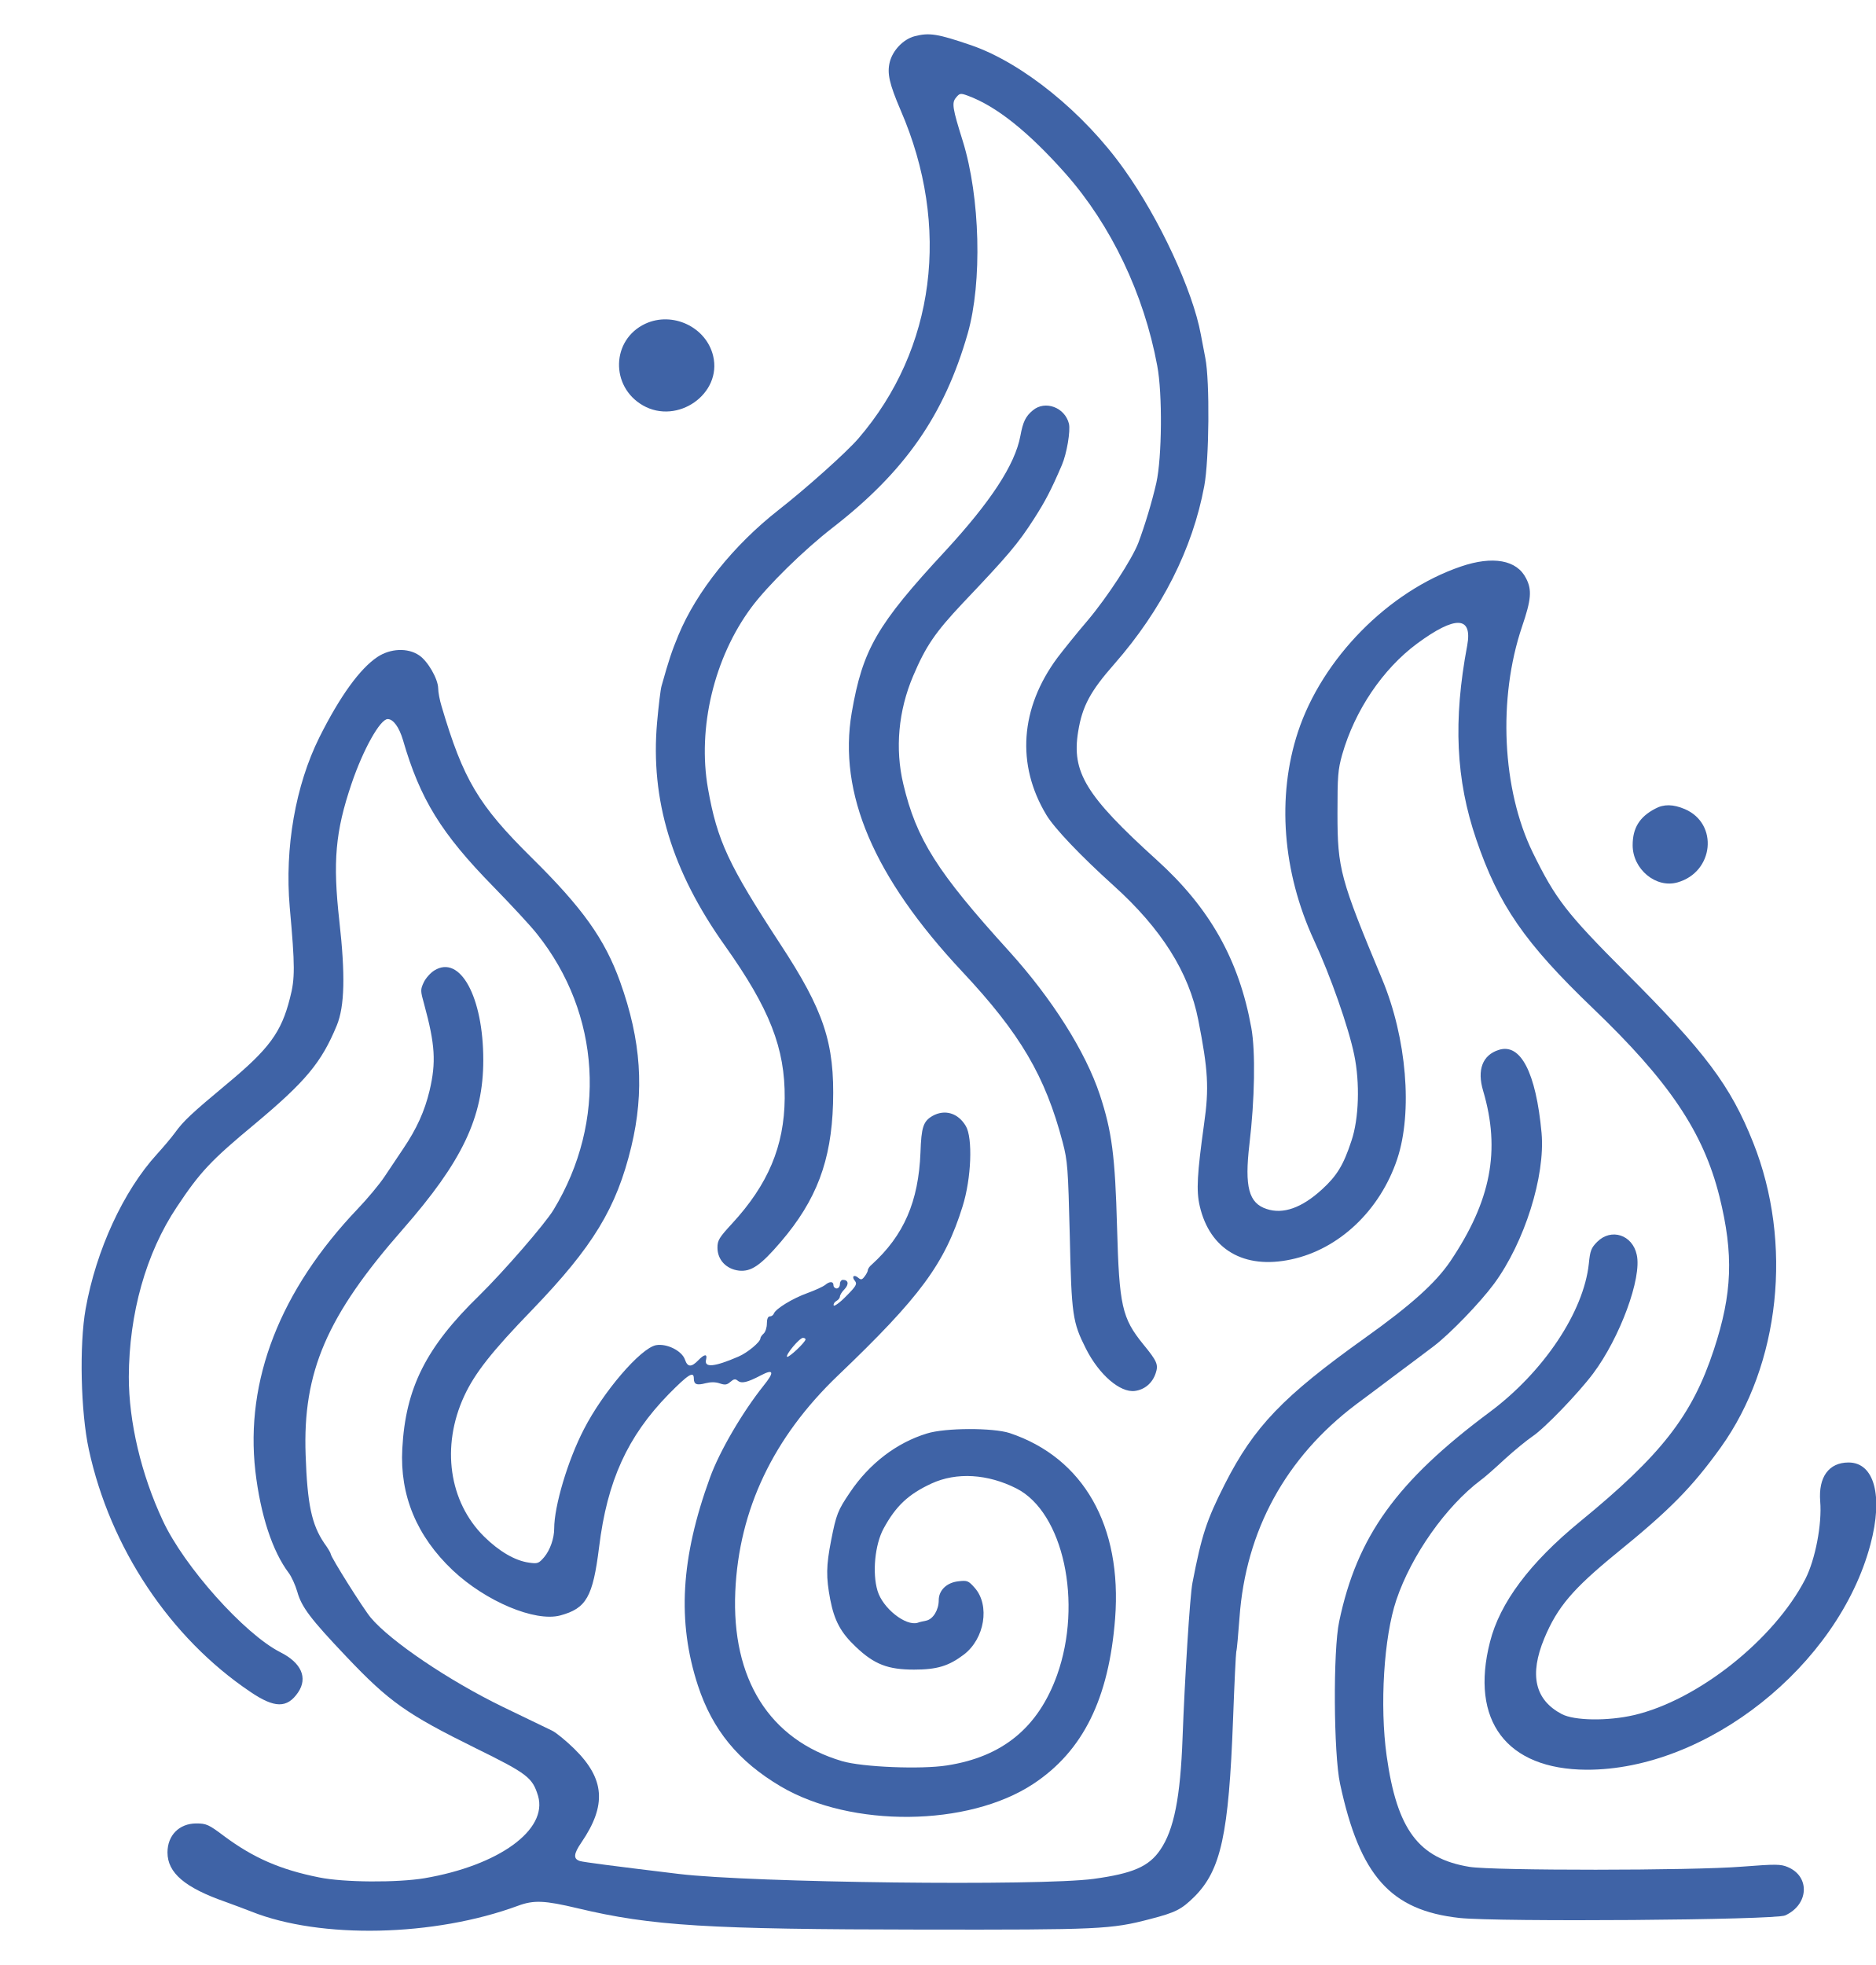
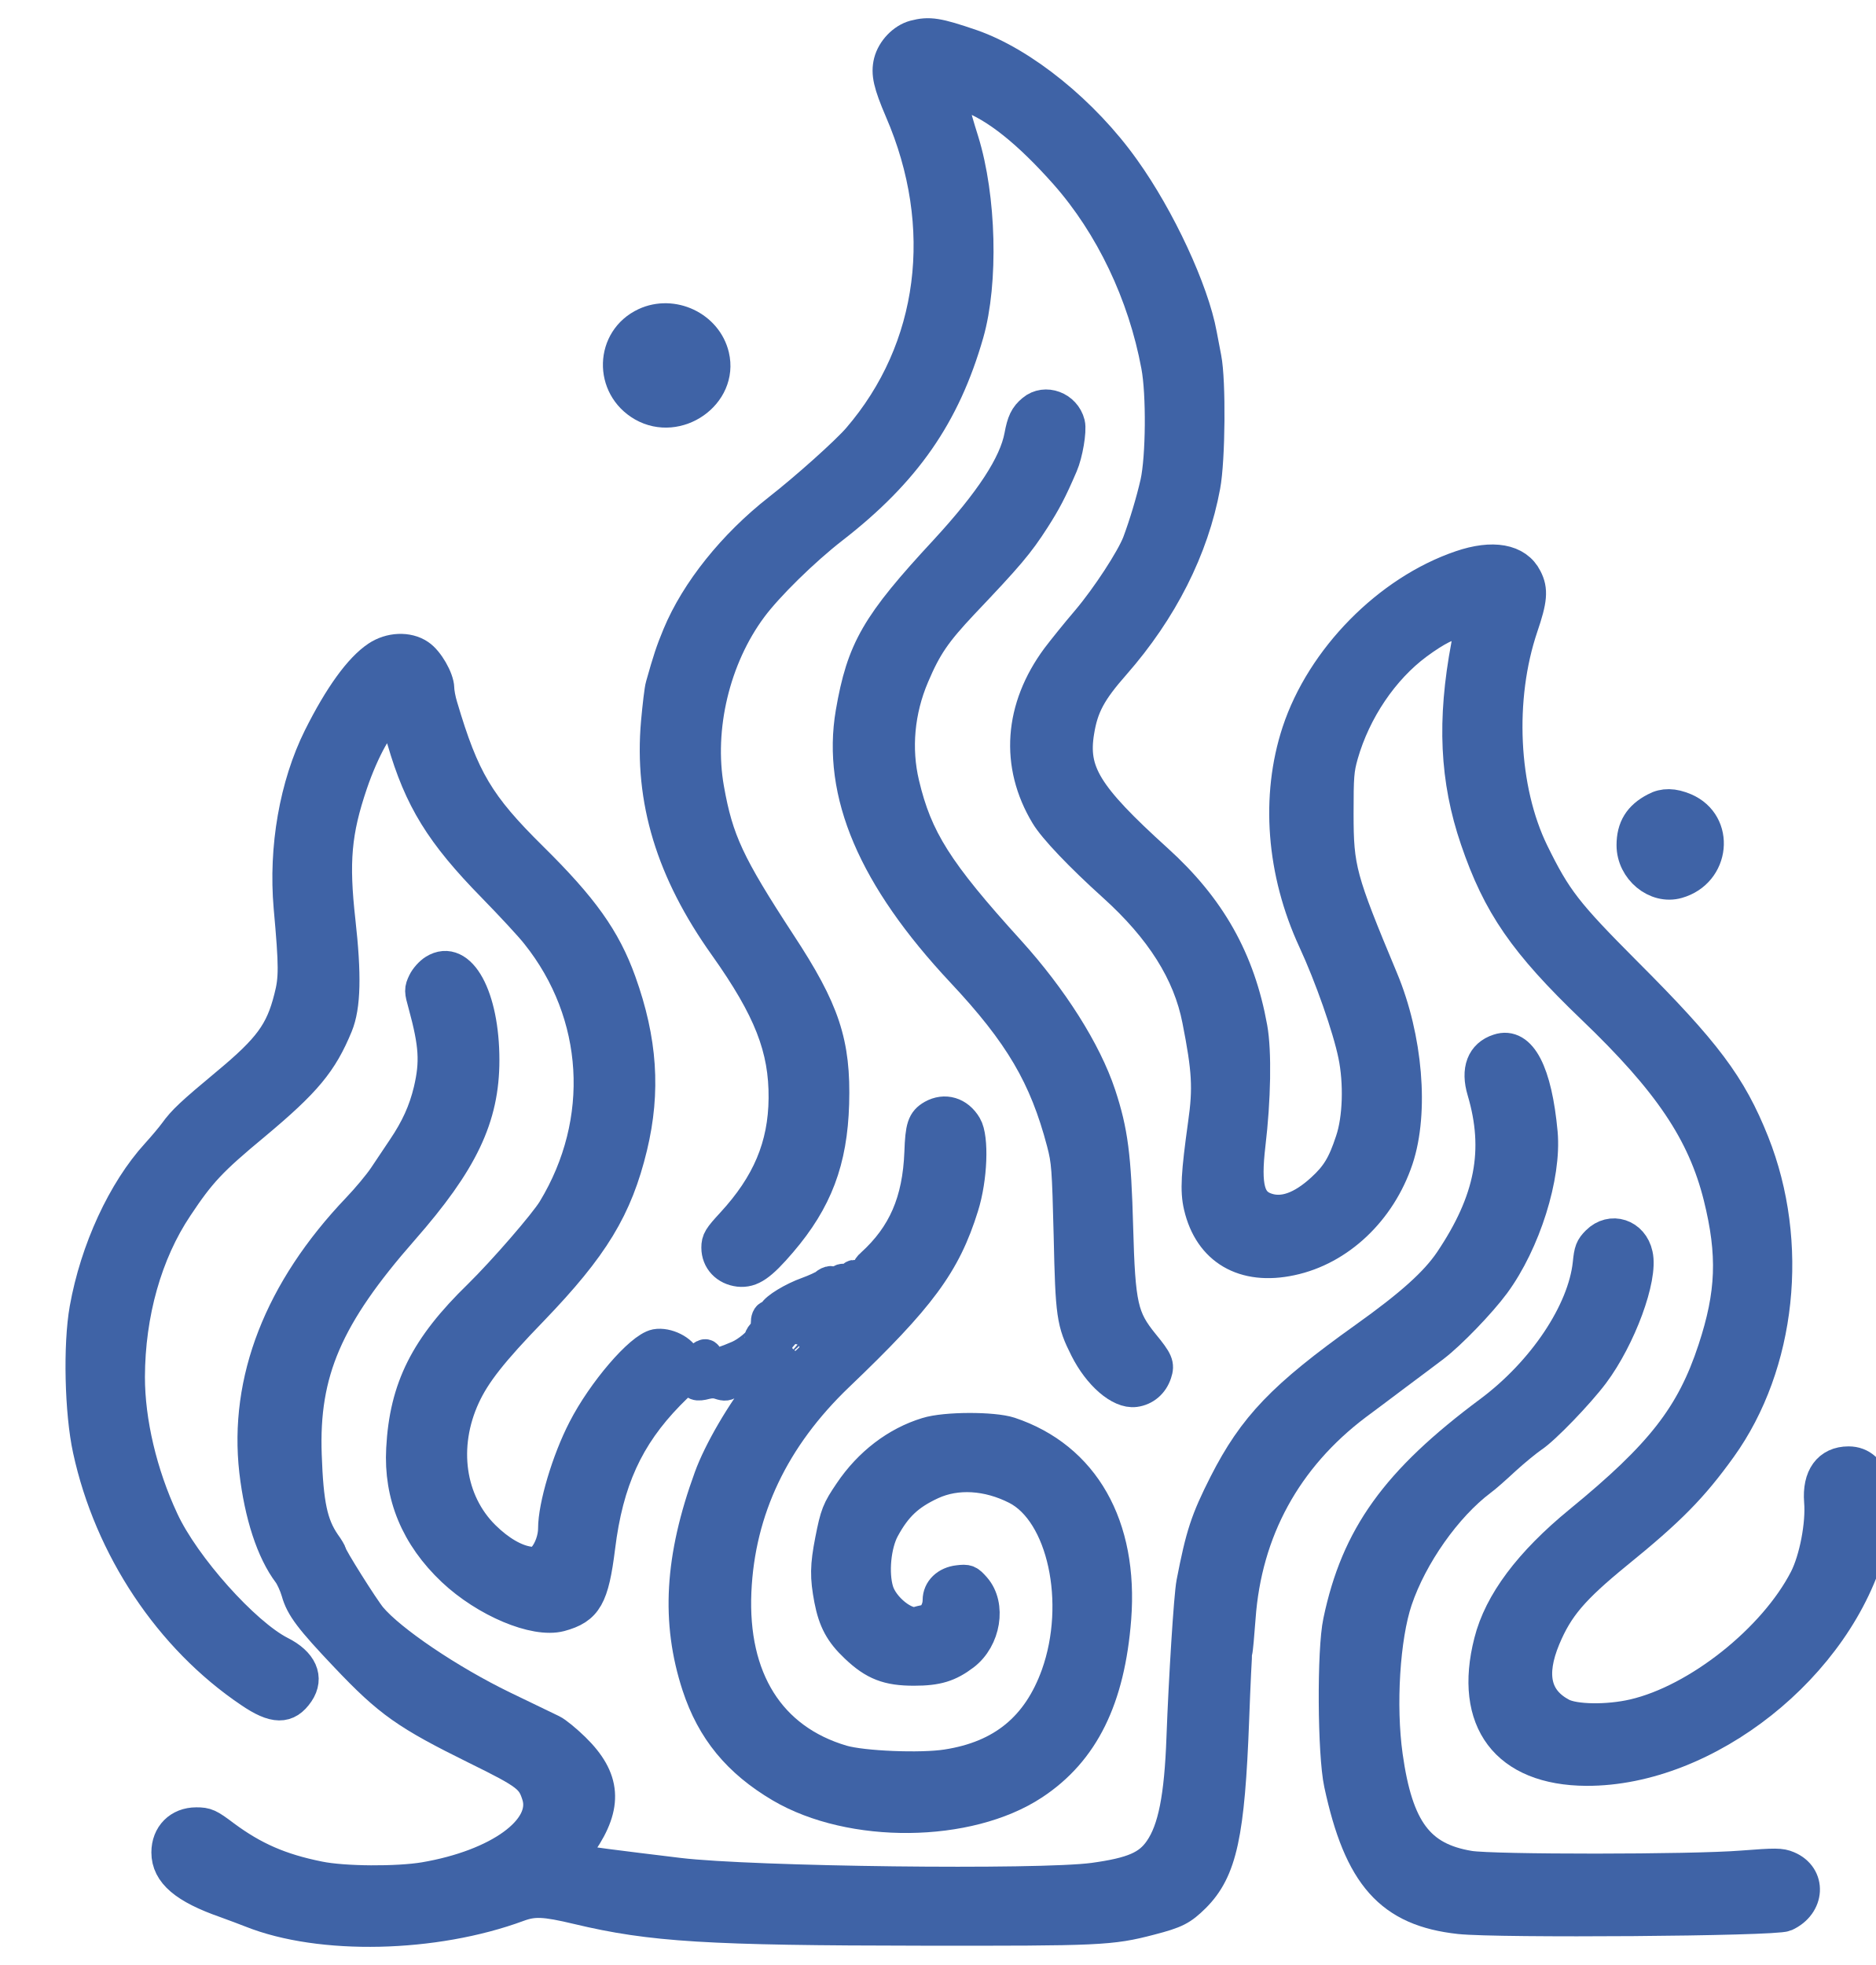
<svg xmlns="http://www.w3.org/2000/svg" viewBox="-38 0 873 882.635" width="84" height="88">
-   <g transform="translate(-38.04024,918.7198) scale(0.1,-0.1)" fill="#3f63a6" stroke="none">
+   <g transform="translate(-38.04024,918.7198) scale(0.1,-0.1)" fill="#3f63a6" stroke="#3f63a6" stroke-width="150" stroke-linejoin="round" stroke-linecap="round">
    <path d="M4257 9178 c-52 -14 -101 -65 -115 -120 -13 -53 -2 -101 51 -225 234 -540 161 -1111 -197 -1527 -55 -64 -244 -233 -372 -333 -208 -163 -381 -378 -466 -583 -31 -75 -44 -114 -78 -235 -5 -16 -14 -93 -21 -170 -32 -361 69 -693 316 -1040 208 -293 280 -477 278 -710 -2 -223 -78 -402 -245 -583 -60 -65 -68 -78 -68 -112 0 -57 41 -100 100 -107 57 -6 101 24 195 134 166 194 235 377 243 643 8 282 -42 433 -247 745 -239 366 -292 478 -335 721 -50 282 28 610 202 844 75 101 243 266 377 370 338 262 521 525 630 905 68 238 58 634 -23 895 -48 153 -52 178 -32 202 17 21 21 22 54 10 134 -49 283 -168 457 -364 211 -239 364 -559 426 -893 25 -131 22 -427 -4 -545 -20 -88 -53 -197 -84 -280 -30 -77 -144 -252 -235 -360 -54 -63 -117 -142 -142 -175 -173 -234 -192 -497 -51 -731 37 -62 160 -191 313 -329 222 -200 351 -404 394 -625 46 -233 51 -318 27 -485 -32 -231 -37 -310 -20 -382 47 -202 206 -295 425 -248 223 47 414 228 494 467 73 219 44 564 -70 837 -195 467 -208 514 -208 771 0 174 2 204 22 275 59 206 189 398 348 516 179 132 259 129 234 -8 -66 -350 -53 -625 42 -903 104 -305 225 -481 542 -785 356 -341 515 -577 590 -877 67 -270 60 -452 -26 -713 -101 -307 -244 -490 -624 -801 -233 -191 -372 -377 -418 -559 -94 -367 77 -593 449 -595 559 -2 1172 484 1322 1049 60 225 18 381 -102 381 -92 0 -141 -68 -132 -181 9 -106 -23 -271 -69 -361 -145 -282 -501 -565 -799 -634 -121 -28 -276 -26 -335 5 -125 66 -152 182 -81 353 61 146 133 230 336 396 249 202 352 307 485 492 277 386 337 952 151 1419 -106 266 -222 420 -593 791 -277 278 -326 341 -433 559 -143 293 -163 717 -50 1051 43 126 47 171 19 225 -43 86 -155 106 -304 55 -337 -115 -645 -428 -758 -770 -99 -301 -72 -652 75 -970 77 -166 161 -406 187 -533 27 -130 22 -297 -13 -400 -37 -113 -68 -163 -137 -226 -94 -86 -181 -117 -258 -91 -83 27 -103 103 -80 300 25 209 29 433 9 543 -57 316 -193 558 -441 782 -330 299 -396 408 -365 597 19 118 57 188 168 314 221 252 365 537 419 829 23 122 26 489 5 595 -7 36 -16 85 -21 110 -37 203 -193 540 -358 770 -187 263 -471 493 -710 576 -158 54 -196 60 -265 42z" />
    <path d="M3004 7840 c-158 -74 -164 -292 -11 -380 161 -92 369 54 327 230 -32 135 -189 209 -316 150z" />
    <path d="M4808 7437 c-34 -28 -46 -54 -58 -119 -25 -134 -138 -306 -349 -535 -320 -345 -385 -459 -436 -753 -64 -375 102 -765 514 -1205 271 -289 387 -487 468 -795 23 -88 25 -119 33 -435 8 -370 13 -402 75 -525 61 -121 159 -206 228 -197 46 6 82 37 97 83 13 39 7 55 -58 134 -99 122 -112 179 -122 545 -9 332 -24 446 -80 616 -67 202 -223 448 -422 668 -337 371 -432 522 -493 779 -39 164 -23 341 46 503 59 139 103 203 231 339 211 222 257 276 332 393 51 80 77 128 129 249 23 53 41 160 33 193 -19 76 -111 110 -168 62z" />
    <path d="M1757 6289 c-81 -54 -174 -182 -270 -374 -111 -223 -162 -514 -138 -790 25 -276 25 -333 1 -424 -40 -159 -97 -236 -292 -398 -167 -139 -204 -174 -243 -228 -16 -22 -54 -67 -84 -100 -156 -171 -283 -446 -332 -720 -30 -168 -23 -481 15 -655 99 -457 378 -876 751 -1127 113 -77 172 -78 223 -3 46 68 15 138 -83 187 -167 85 -448 399 -547 613 -101 216 -158 460 -158 668 1 295 80 577 224 792 107 161 158 216 362 385 238 199 311 287 382 459 37 90 40 236 12 486 -31 277 -19 416 57 640 54 159 133 300 168 300 26 0 53 -37 71 -97 80 -276 178 -435 421 -683 83 -85 175 -184 203 -220 297 -372 327 -872 77 -1284 -40 -66 -232 -287 -346 -399 -248 -241 -343 -431 -358 -713 -12 -217 67 -407 235 -566 153 -144 382 -241 500 -210 122 33 152 86 181 318 38 309 132 515 324 712 91 92 117 109 117 73 0 -28 14 -33 55 -22 24 6 46 6 66 -1 24 -8 33 -7 49 7 16 14 23 15 34 6 18 -15 44 -9 109 25 59 31 63 15 12 -48 -99 -124 -206 -307 -250 -429 -136 -373 -153 -670 -56 -967 68 -207 188 -353 386 -470 328 -193 872 -188 1175 12 232 153 352 397 381 770 33 431 -147 748 -491 863 -77 25 -299 25 -385 -2 -141 -43 -268 -140 -358 -274 -57 -84 -64 -102 -88 -224 -23 -118 -24 -170 -4 -275 19 -98 49 -154 119 -220 86 -82 150 -106 271 -106 108 0 162 17 232 70 97 74 122 229 51 310 -30 34 -35 36 -77 31 -54 -6 -91 -42 -91 -88 0 -45 -26 -88 -58 -95 -15 -3 -33 -7 -40 -10 -56 -17 -163 68 -187 149 -25 83 -12 215 28 289 57 105 115 160 223 210 117 54 262 45 396 -23 218 -111 309 -531 189 -868 -88 -245 -254 -381 -513 -421 -120 -19 -393 -8 -488 20 -338 100 -515 382 -497 790 17 381 177 717 478 1005 382 365 497 520 580 787 41 130 48 319 15 374 -36 61 -98 79 -155 47 -43 -25 -52 -52 -56 -170 -9 -228 -77 -386 -227 -522 -10 -8 -18 -20 -18 -26 0 -5 -7 -19 -15 -29 -12 -16 -17 -17 -30 -6 -20 17 -32 5 -15 -15 11 -14 6 -24 -41 -71 -29 -30 -56 -49 -58 -43 -2 7 4 16 13 21 9 5 16 14 16 20 0 7 9 22 21 34 22 23 19 44 -7 44 -8 0 -14 -9 -14 -20 0 -11 -7 -20 -15 -20 -8 0 -15 7 -15 15 0 19 -18 19 -39 1 -9 -7 -45 -24 -81 -37 -70 -25 -148 -73 -157 -95 -3 -8 -11 -14 -19 -14 -9 0 -14 -12 -14 -34 0 -18 -7 -39 -15 -46 -8 -7 -15 -17 -15 -22 0 -17 -60 -67 -102 -85 -113 -49 -161 -53 -151 -14 7 28 -8 26 -37 -4 -31 -32 -49 -32 -61 3 -14 42 -85 77 -135 68 -72 -14 -247 -218 -336 -392 -75 -145 -138 -357 -138 -462 0 -45 -19 -100 -47 -133 -25 -29 -30 -31 -71 -25 -64 9 -138 52 -208 121 -164 162 -201 420 -93 654 49 106 128 207 317 402 283 294 392 473 461 759 62 258 46 494 -52 767 -72 200 -175 344 -412 578 -248 245 -318 363 -419 704 -9 29 -16 67 -16 85 -1 43 -48 126 -89 153 -53 36 -134 32 -194 -8z m1993 -3176 c-1 -14 -79 -87 -86 -81 -8 9 58 88 74 88 6 0 12 -3 12 -7z" />
    <path d="M7705 5583 c-73 -38 -105 -90 -105 -170 0 -112 109 -202 209 -173 169 48 192 273 34 341 -54 23 -98 24 -138 2z" />
    <path d="M2022 4830 c-18 -11 -40 -36 -49 -55 -16 -34 -16 -39 2 -103 51 -187 56 -269 25 -401 -23 -96 -60 -178 -123 -271 -24 -36 -63 -94 -87 -130 -24 -36 -80 -103 -125 -150 -361 -379 -524 -798 -476 -1220 24 -204 79 -373 156 -475 12 -16 30 -55 39 -86 20 -72 62 -127 227 -301 202 -213 282 -269 606 -429 240 -118 262 -136 288 -221 46 -158 -183 -324 -529 -383 -126 -21 -375 -20 -491 4 -180 36 -305 91 -440 191 -73 55 -84 60 -131 60 -79 0 -134 -55 -134 -135 0 -95 81 -164 270 -230 41 -15 95 -35 120 -45 323 -129 852 -117 1242 27 73 27 123 25 278 -12 343 -82 606 -98 1605 -99 823 -1 876 1 1059 49 120 31 146 45 206 104 124 124 160 291 180 826 6 165 13 307 15 315 3 8 9 79 15 158 29 405 215 745 542 992 35 26 117 87 183 137 66 49 147 110 180 135 76 58 215 202 280 290 142 193 239 502 221 702 -26 282 -98 420 -200 386 -75 -24 -101 -93 -72 -190 82 -277 37 -512 -153 -794 -68 -100 -182 -203 -398 -357 -381 -272 -515 -412 -651 -679 -86 -170 -108 -238 -151 -460 -12 -61 -36 -449 -46 -720 -10 -278 -40 -430 -104 -523 -53 -78 -128 -110 -310 -135 -253 -34 -1590 -18 -1931 23 -298 36 -444 55 -460 60 -32 10 -30 33 7 87 118 173 109 296 -34 436 -38 37 -84 75 -103 84 -19 9 -123 59 -230 111 -249 121 -522 305 -614 415 -35 42 -186 282 -186 296 0 4 -13 27 -30 50 -59 87 -79 181 -87 411 -14 387 99 648 452 1050 277 316 375 521 375 788 0 294 -108 492 -228 417z" />
    <path d="M7435 3567 c-28 -28 -33 -41 -39 -102 -24 -224 -210 -503 -461 -690 -434 -323 -618 -579 -701 -975 -29 -134 -26 -616 4 -755 92 -429 235 -590 557 -625 178 -19 1468 -10 1515 12 110 50 117 181 12 225 -33 14 -56 14 -212 2 -233 -19 -1162 -19 -1270 -1 -237 39 -337 174 -385 516 -33 235 -13 554 45 726 70 208 231 436 393 558 16 11 66 55 111 97 46 42 104 89 129 106 56 37 214 201 283 293 125 167 228 446 203 553 -20 93 -119 125 -184 60z" />
  </g>
</svg>
